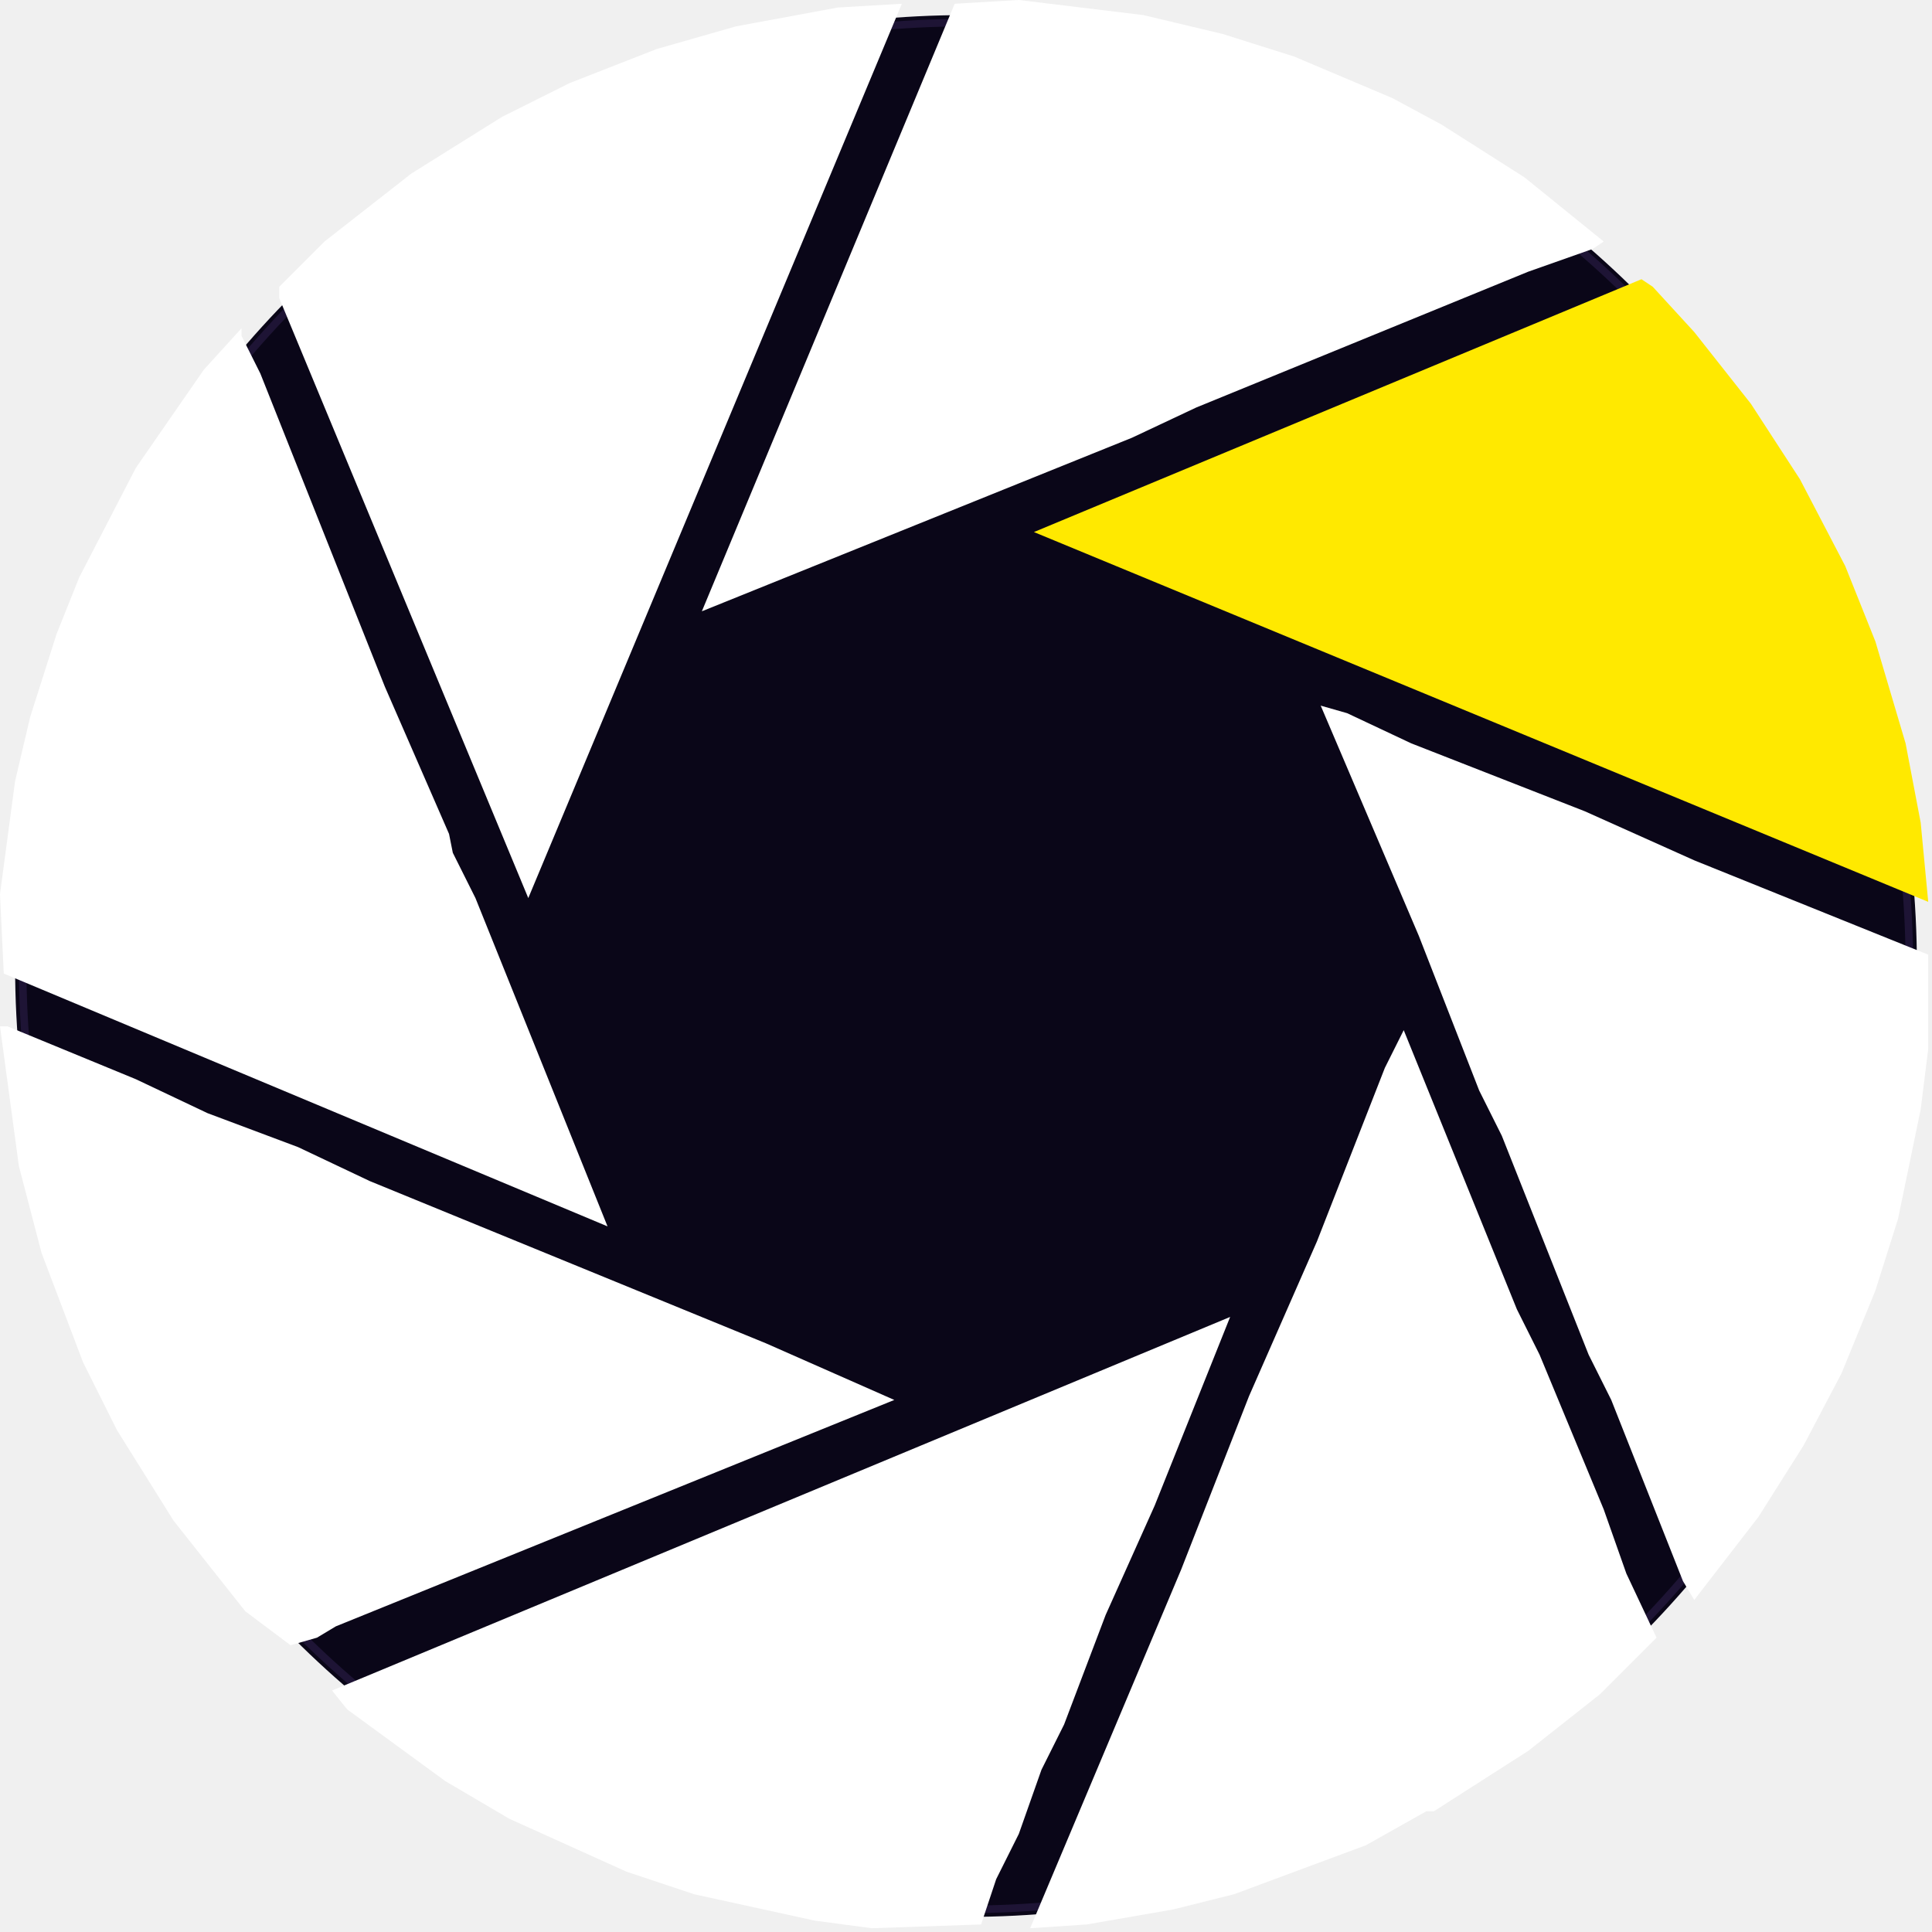
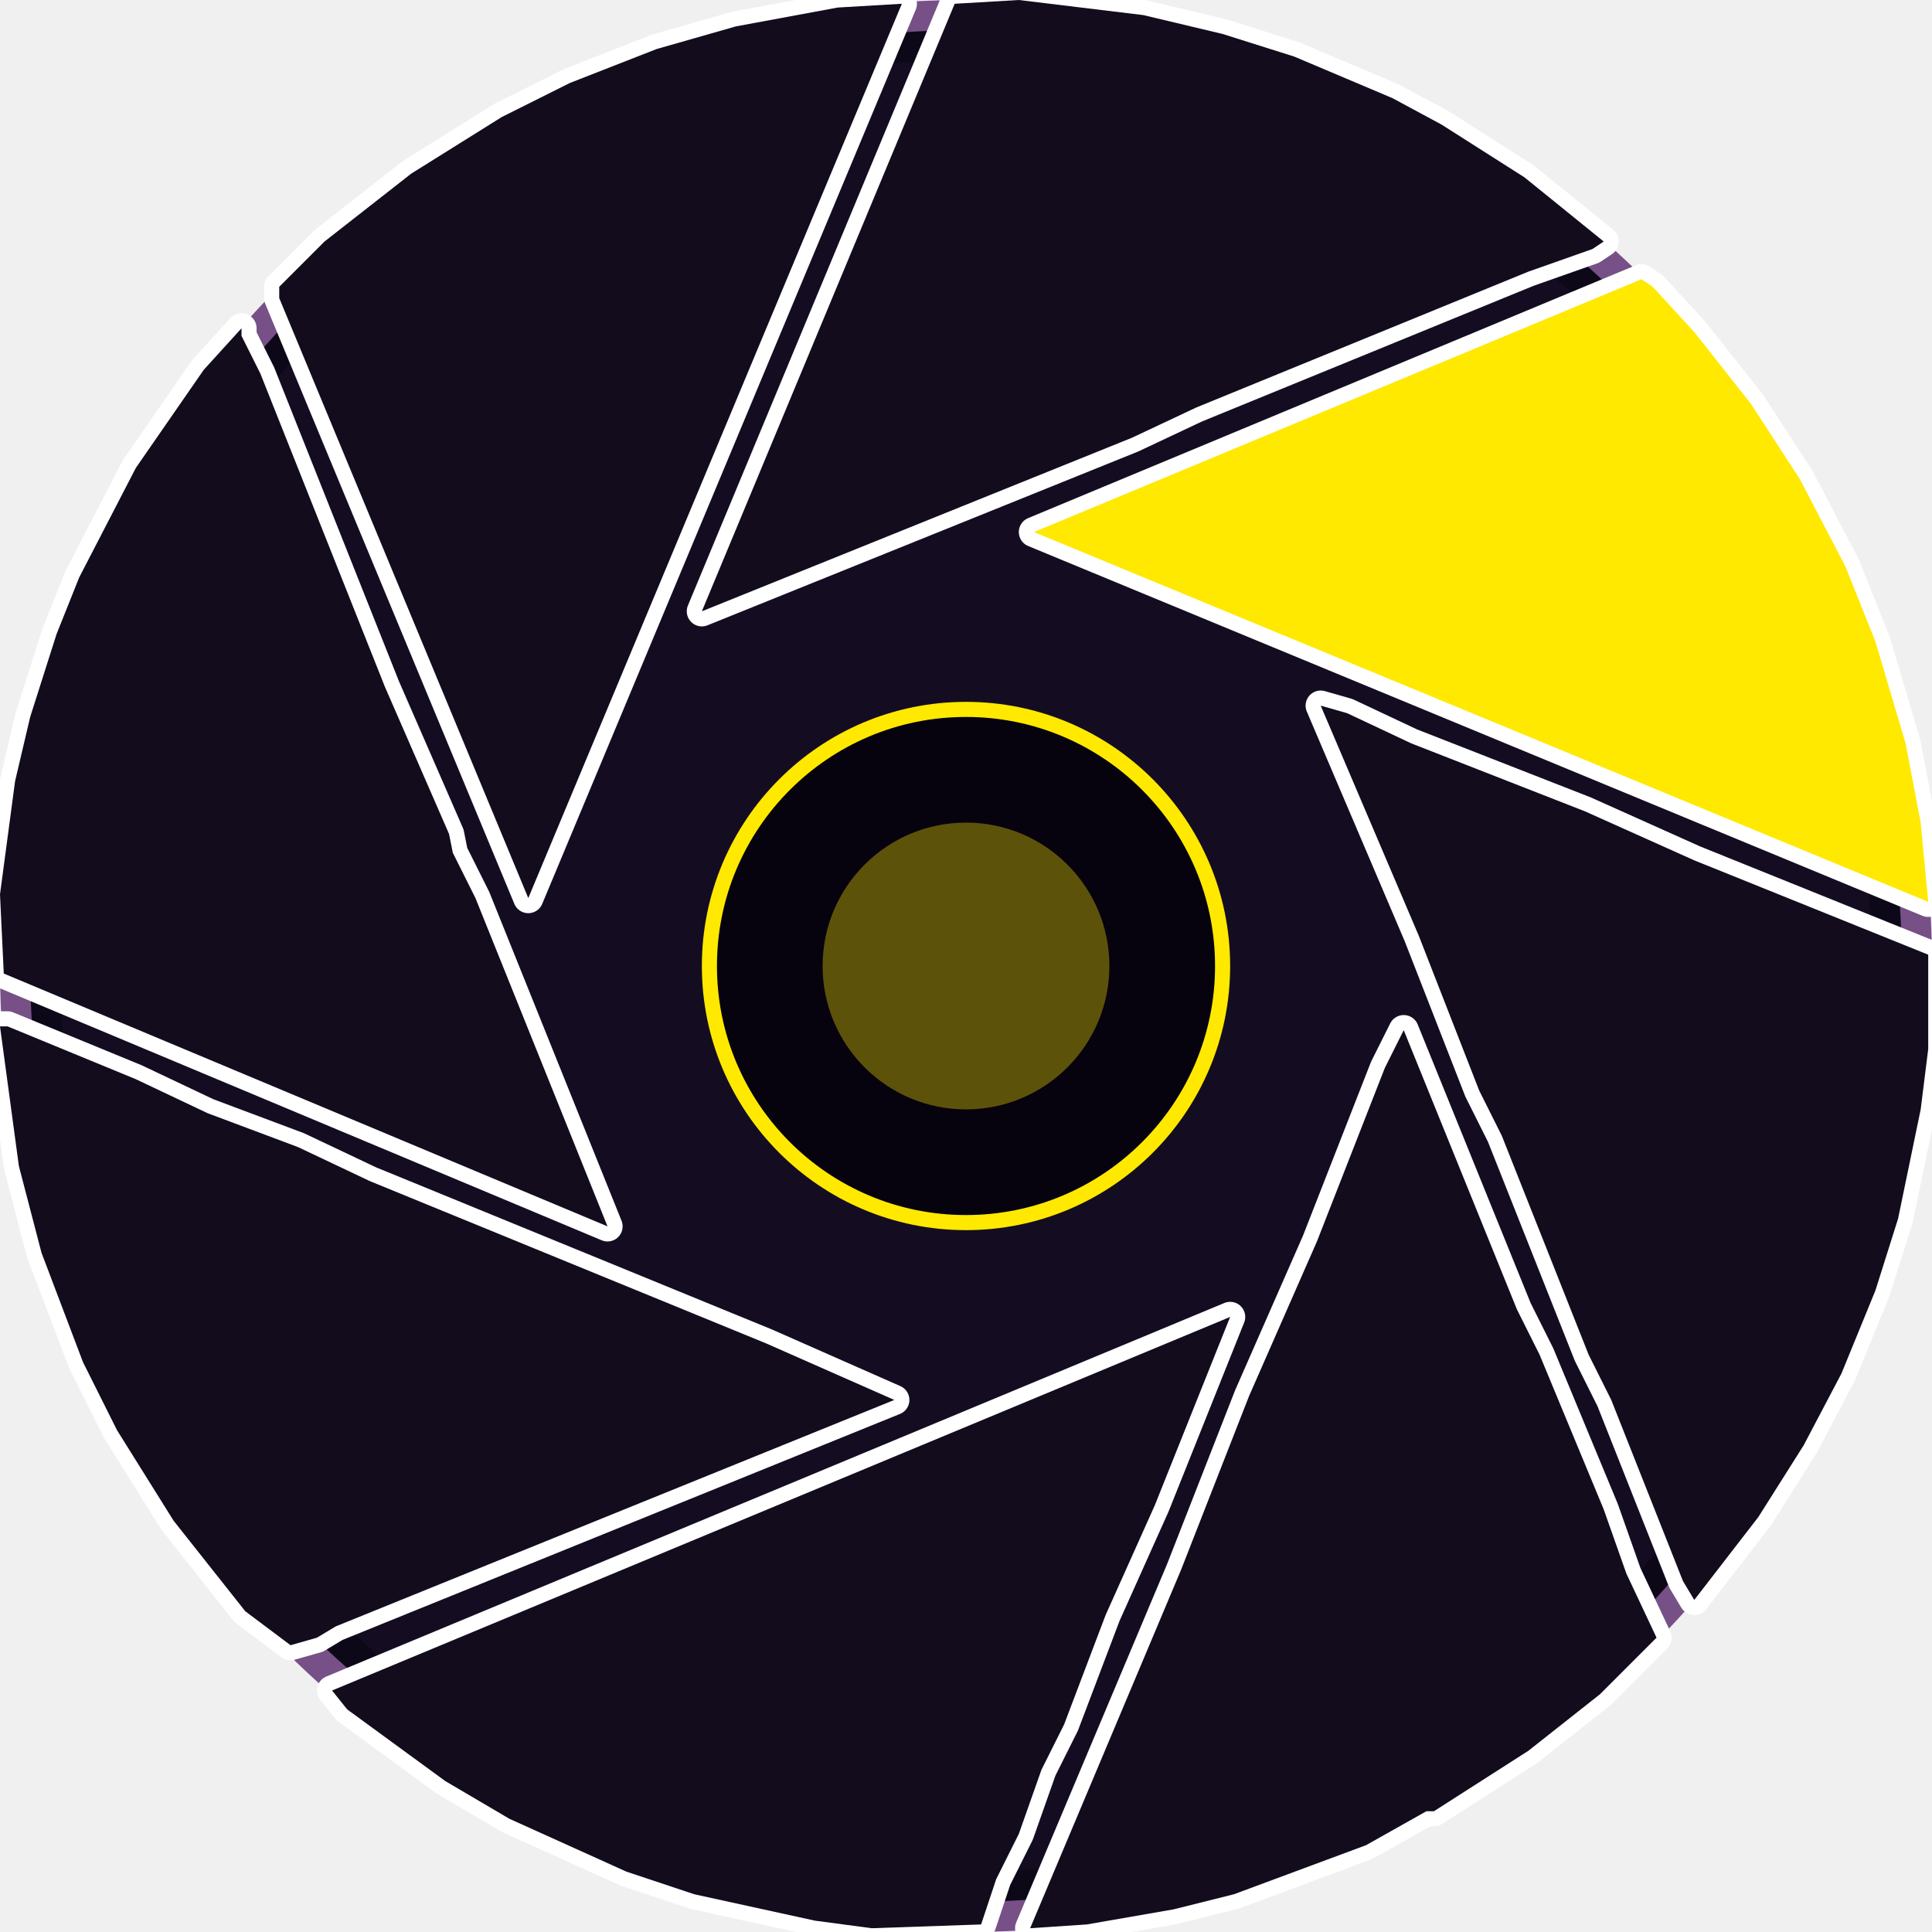
<svg xmlns="http://www.w3.org/2000/svg" viewBox="0 0 512 512" fill="none">
-   <style>
-     .yas-o-ring {
-       fill: #FFFFFF;
-     }
-     @media (prefers-color-scheme: light) {
-       .yas-o-ring {
-         fill: #0F0A1C;
-       }
-     }
-   </style>
-   <circle cx="256" cy="256" r="252" fill="#0A0618" />
-   <circle cx="256" cy="256" r="250" stroke="#1E1435" stroke-width="2" />
-   <path class="yas-o-ring" d="M 326,349 L 88,448 L 92,453 L 118,472 L 135,482 L 166,496 L 184,502 L 216,509 L 231,511 L 260,510 L 264,498 L 270,486 L 276,469 L 282,457 L 293,428 L 306,399 Z M 372,273 L 367,283 L 349,329 L 331,370 L 313,416 L 273,511 L 288,510 L 311,506 L 327,502 L 362,489 L 378,480 L 380,480 L 405,464 L 424,449 L 439,434 L 431,417 L 425,400 L 408,359 L 402,347 Z M 0,272 L 5,309 L 11,332 L 22,361 L 31,379 L 46,403 L 65,427 L 77,436 L 84,434 L 89,431 L 237,371 L 203,356 L 98,313 L 79,304 L 55,295 L 36,286 L 2,272 Z M 350,187 L 376,248 L 392,289 L 398,301 L 421,359 L 427,371 L 446,419 L 449,424 L 466,402 L 478,383 L 488,364 L 497,342 L 503,323 L 509,294 L 511,278 L 511,253 L 449,228 L 420,215 L 374,197 L 357,189 Z M 64,87 L 54,98 L 36,124 L 21,153 L 15,168 L 8,190 L 4,207 L 0,237 L 1,258 L 161,325 L 126,238 L 120,226 L 119,221 L 102,182 L 69,99 L 64,89 Z M 239,1 L 222,2 L 195,7 L 174,13 L 151,22 L 133,31 L 109,46 L 86,64 L 74,76 L 74,79 L 140,238 Z M 186,162 L 300,116 L 317,108 L 405,72 L 422,66 L 425,64 L 404,47 L 382,33 L 369,26 L 343,15 L 324,9 L 303,4 L 270,0 L 253,1 Z" fill="#FFFFFF" fill-rule="evenodd" />
-   <path d="M 274,141 L 511,239 L 509,218 L 505,197 L 497,170 L 489,150 L 477,127 L 464,107 L 449,88 L 438,76 L 435,74 Z" fill="#FFE900" fill-rule="evenodd" />
+   <circle cx="256" cy="256" r="252" fill="#0d0818" stroke="#765086" stroke-width="8" />
+   <circle cx="256" cy="256" r="240" fill="#140d22" />
+   <path d="M 326,349 L 88,448 L 92,453 L 118,472 L 135,482 L 166,496 L 184,502 L 216,509 L 231,511 L 260,510 L 264,498 L 270,486 L 276,469 L 282,457 L 293,428 L 306,399 Z M 372,273 L 367,283 L 349,329 L 331,370 L 313,416 L 273,511 L 288,510 L 311,506 L 327,502 L 362,489 L 378,480 L 380,480 L 405,464 L 424,449 L 439,434 L 431,417 L 425,400 L 408,359 L 402,347 Z M 0,272 L 5,309 L 11,332 L 22,361 L 31,379 L 46,403 L 65,427 L 77,436 L 84,434 L 89,431 L 237,371 L 203,356 L 98,313 L 79,304 L 55,295 L 36,286 L 2,272 Z M 350,187 L 376,248 L 392,289 L 398,301 L 421,359 L 427,371 L 446,419 L 449,424 L 466,402 L 478,383 L 488,364 L 497,342 L 503,323 L 509,294 L 511,278 L 511,253 L 449,228 L 420,215 L 374,197 L 357,189 Z M 64,87 L 54,98 L 36,124 L 21,153 L 15,168 L 8,190 L 4,207 L 0,237 L 1,258 L 161,325 L 126,238 L 120,226 L 119,221 L 102,182 L 69,99 L 64,89 Z M 239,1 L 222,2 L 195,7 L 174,13 L 151,22 L 133,31 L 109,46 L 86,64 L 74,76 L 74,79 L 140,238 Z M 186,162 L 300,116 L 317,108 L 405,72 L 422,66 L 425,64 L 404,47 L 382,33 L 369,26 L 343,15 L 324,9 L 303,4 L 270,0 L 253,1 Z" fill="#ffffff" stroke="#ffffff" stroke-width="8" stroke-linejoin="round" fill-rule="evenodd" />
+   <path d="M 326,349 L 88,448 L 92,453 L 118,472 L 135,482 L 166,496 L 184,502 L 216,509 L 231,511 L 260,510 L 264,498 L 270,486 L 276,469 L 282,457 L 293,428 L 306,399 Z M 372,273 L 367,283 L 349,329 L 331,370 L 313,416 L 273,511 L 288,510 L 311,506 L 327,502 L 362,489 L 378,480 L 380,480 L 405,464 L 424,449 L 439,434 L 431,417 L 425,400 L 408,359 L 402,347 Z M 0,272 L 5,309 L 11,332 L 22,361 L 31,379 L 46,403 L 65,427 L 77,436 L 84,434 L 89,431 L 237,371 L 203,356 L 98,313 L 79,304 L 55,295 L 36,286 L 2,272 Z M 350,187 L 376,248 L 392,289 L 398,301 L 421,359 L 427,371 L 446,419 L 449,424 L 466,402 L 478,383 L 488,364 L 497,342 L 503,323 L 509,294 L 511,278 L 511,253 L 449,228 L 420,215 L 374,197 L 357,189 Z M 64,87 L 54,98 L 36,124 L 21,153 L 15,168 L 8,190 L 4,207 L 0,237 L 1,258 L 161,325 L 126,238 L 120,226 L 119,221 L 102,182 L 69,99 L 64,89 Z M 239,1 L 222,2 L 195,7 L 174,13 L 151,22 L 133,31 L 109,46 L 86,64 L 74,76 L 74,79 L 140,238 Z M 186,162 L 300,116 L 317,108 L 405,72 L 422,66 L 425,64 L 404,47 L 382,33 L 369,26 L 343,15 L 324,9 L 303,4 L 270,0 L 253,1 Z" fill="#120c1d" fill-rule="evenodd" />
+   <path d="M 274,141 L 511,239 L 509,218 L 505,197 L 497,170 L 489,150 L 477,127 L 464,107 L 449,88 L 438,76 L 435,74 Z" fill="#ffffff" stroke="#ffffff" stroke-width="8" stroke-linejoin="round" />
+   <path d="M 274,141 L 511,239 L 509,218 L 505,197 L 497,170 L 489,150 L 477,127 L 464,107 L 449,88 L 438,76 L 435,74 Z" fill="#FFE900" />
+   <circle cx="256" cy="256" r="68" fill="#06020e" stroke="#FFE900" stroke-width="4" />
+   <circle cx="256" cy="256" r="38" fill="#FFE900" fill-opacity="0.35" />
</svg>
